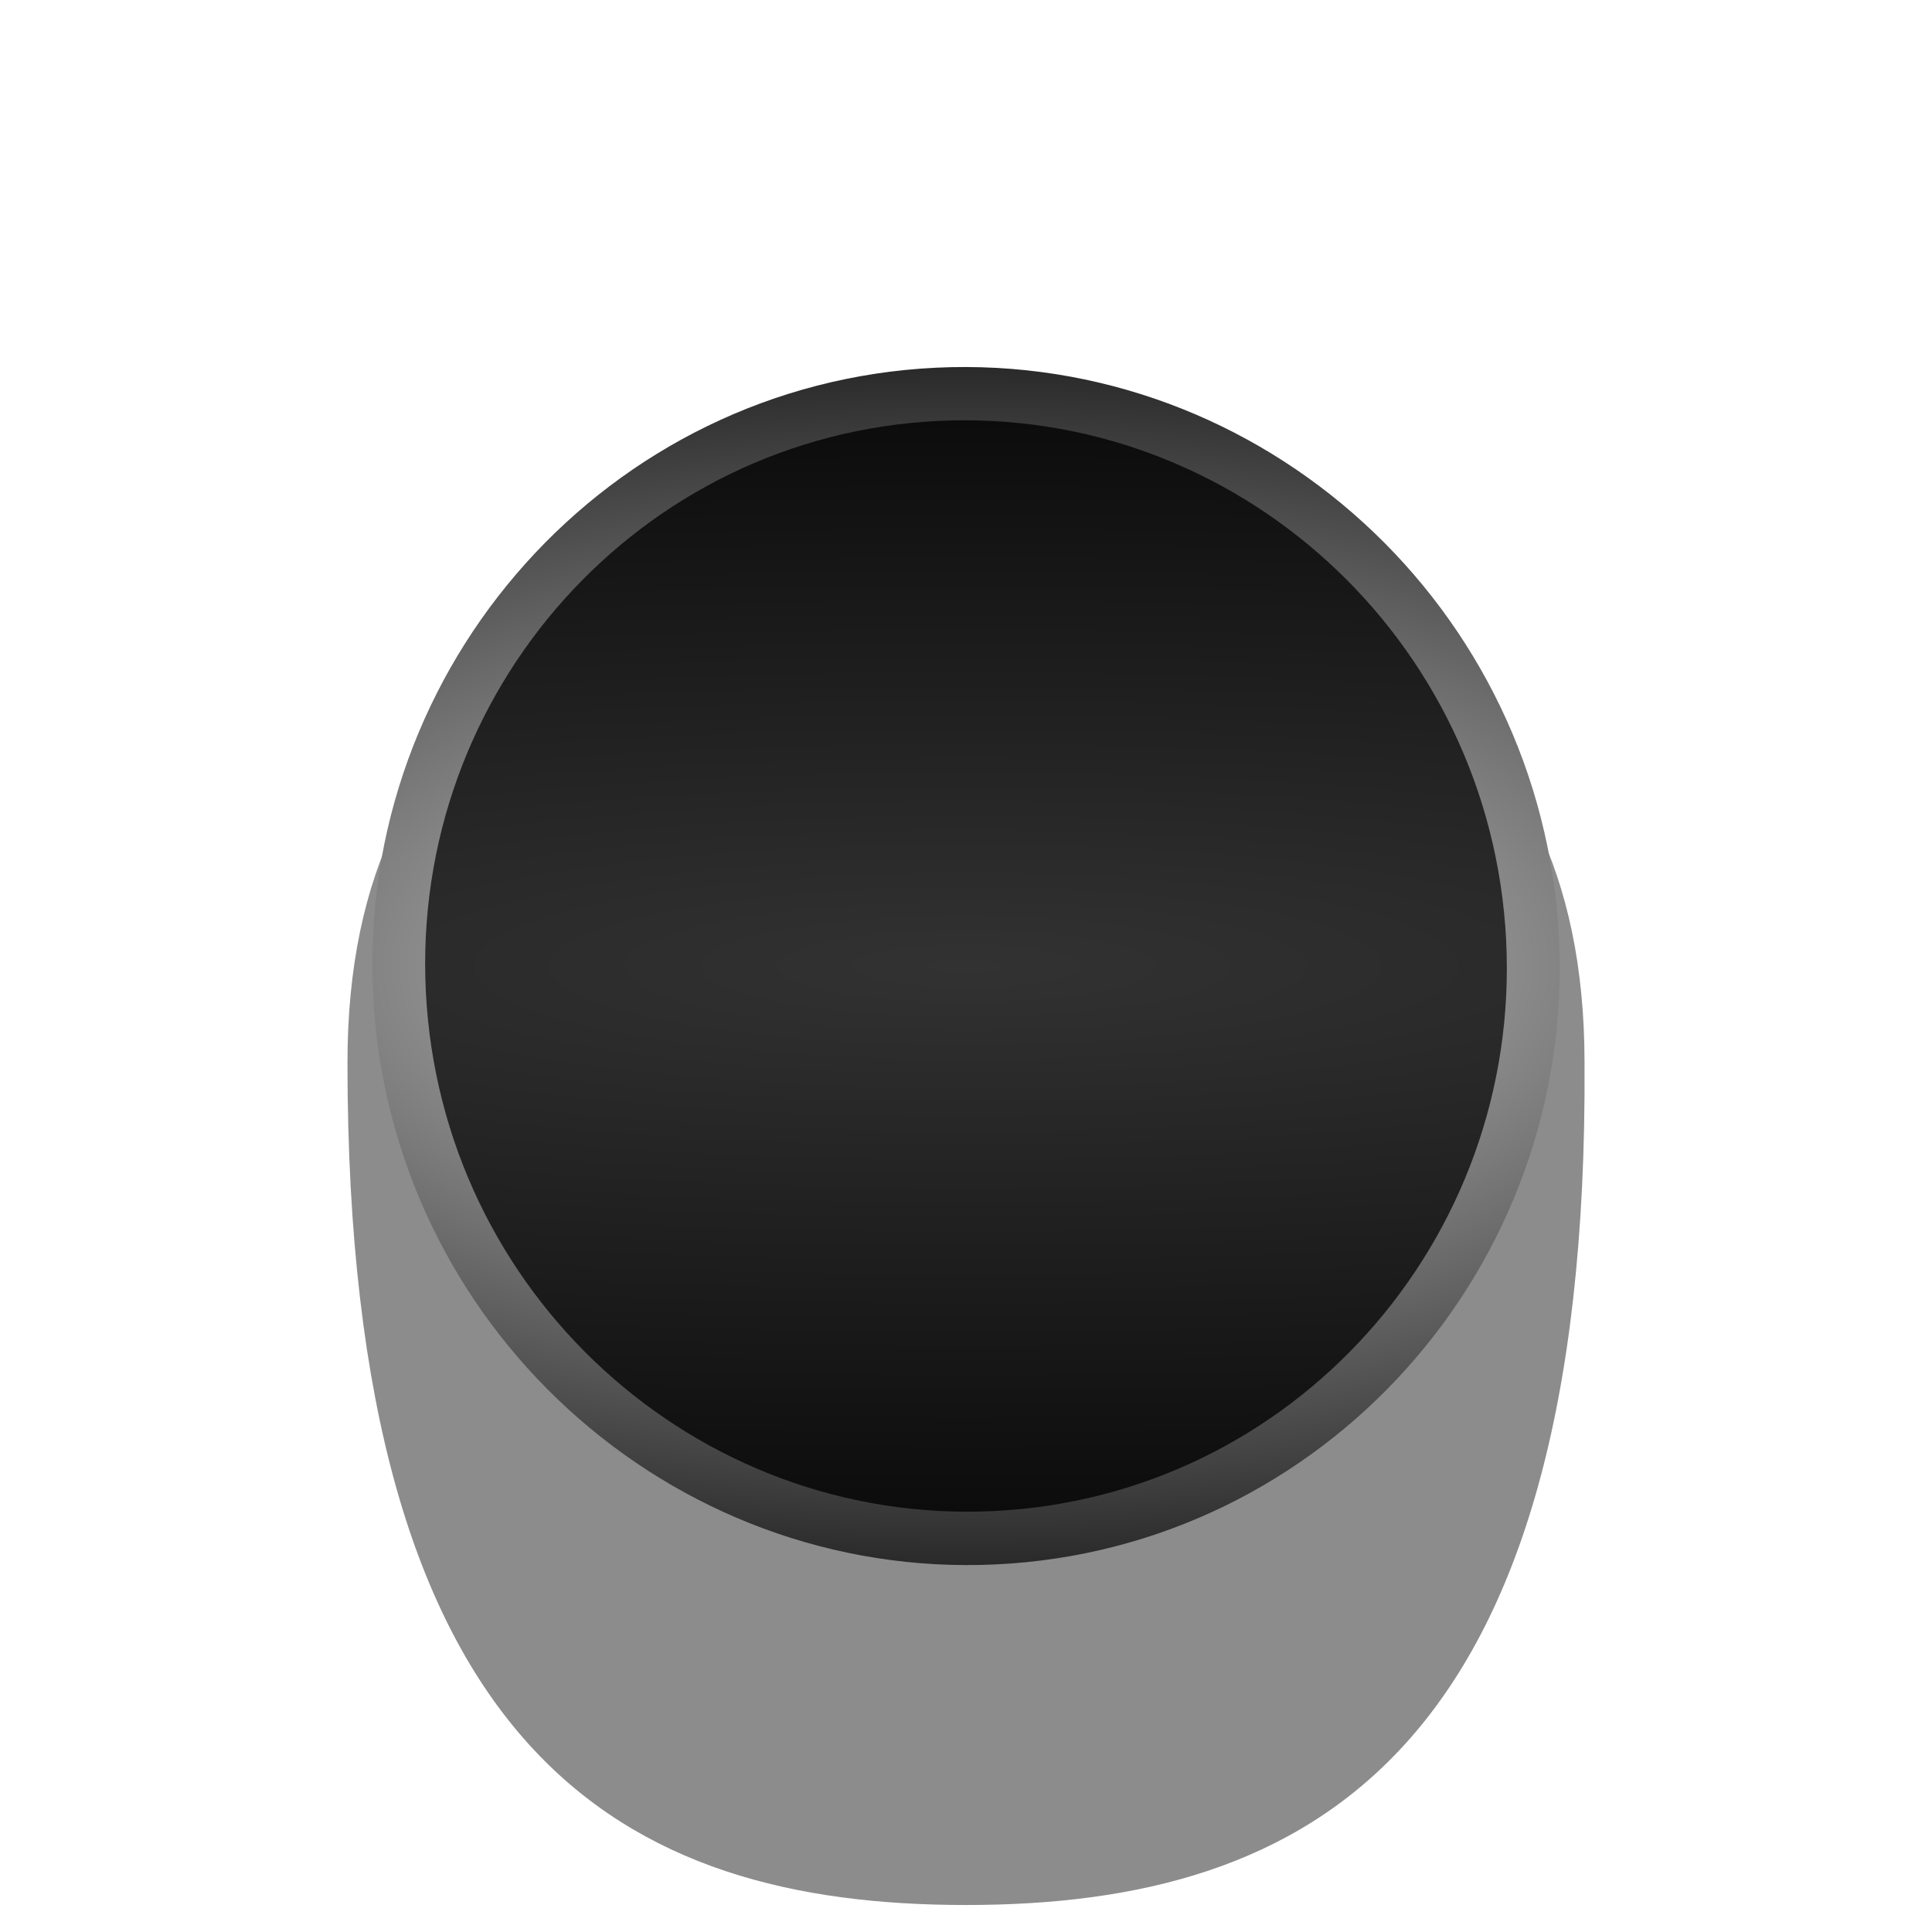
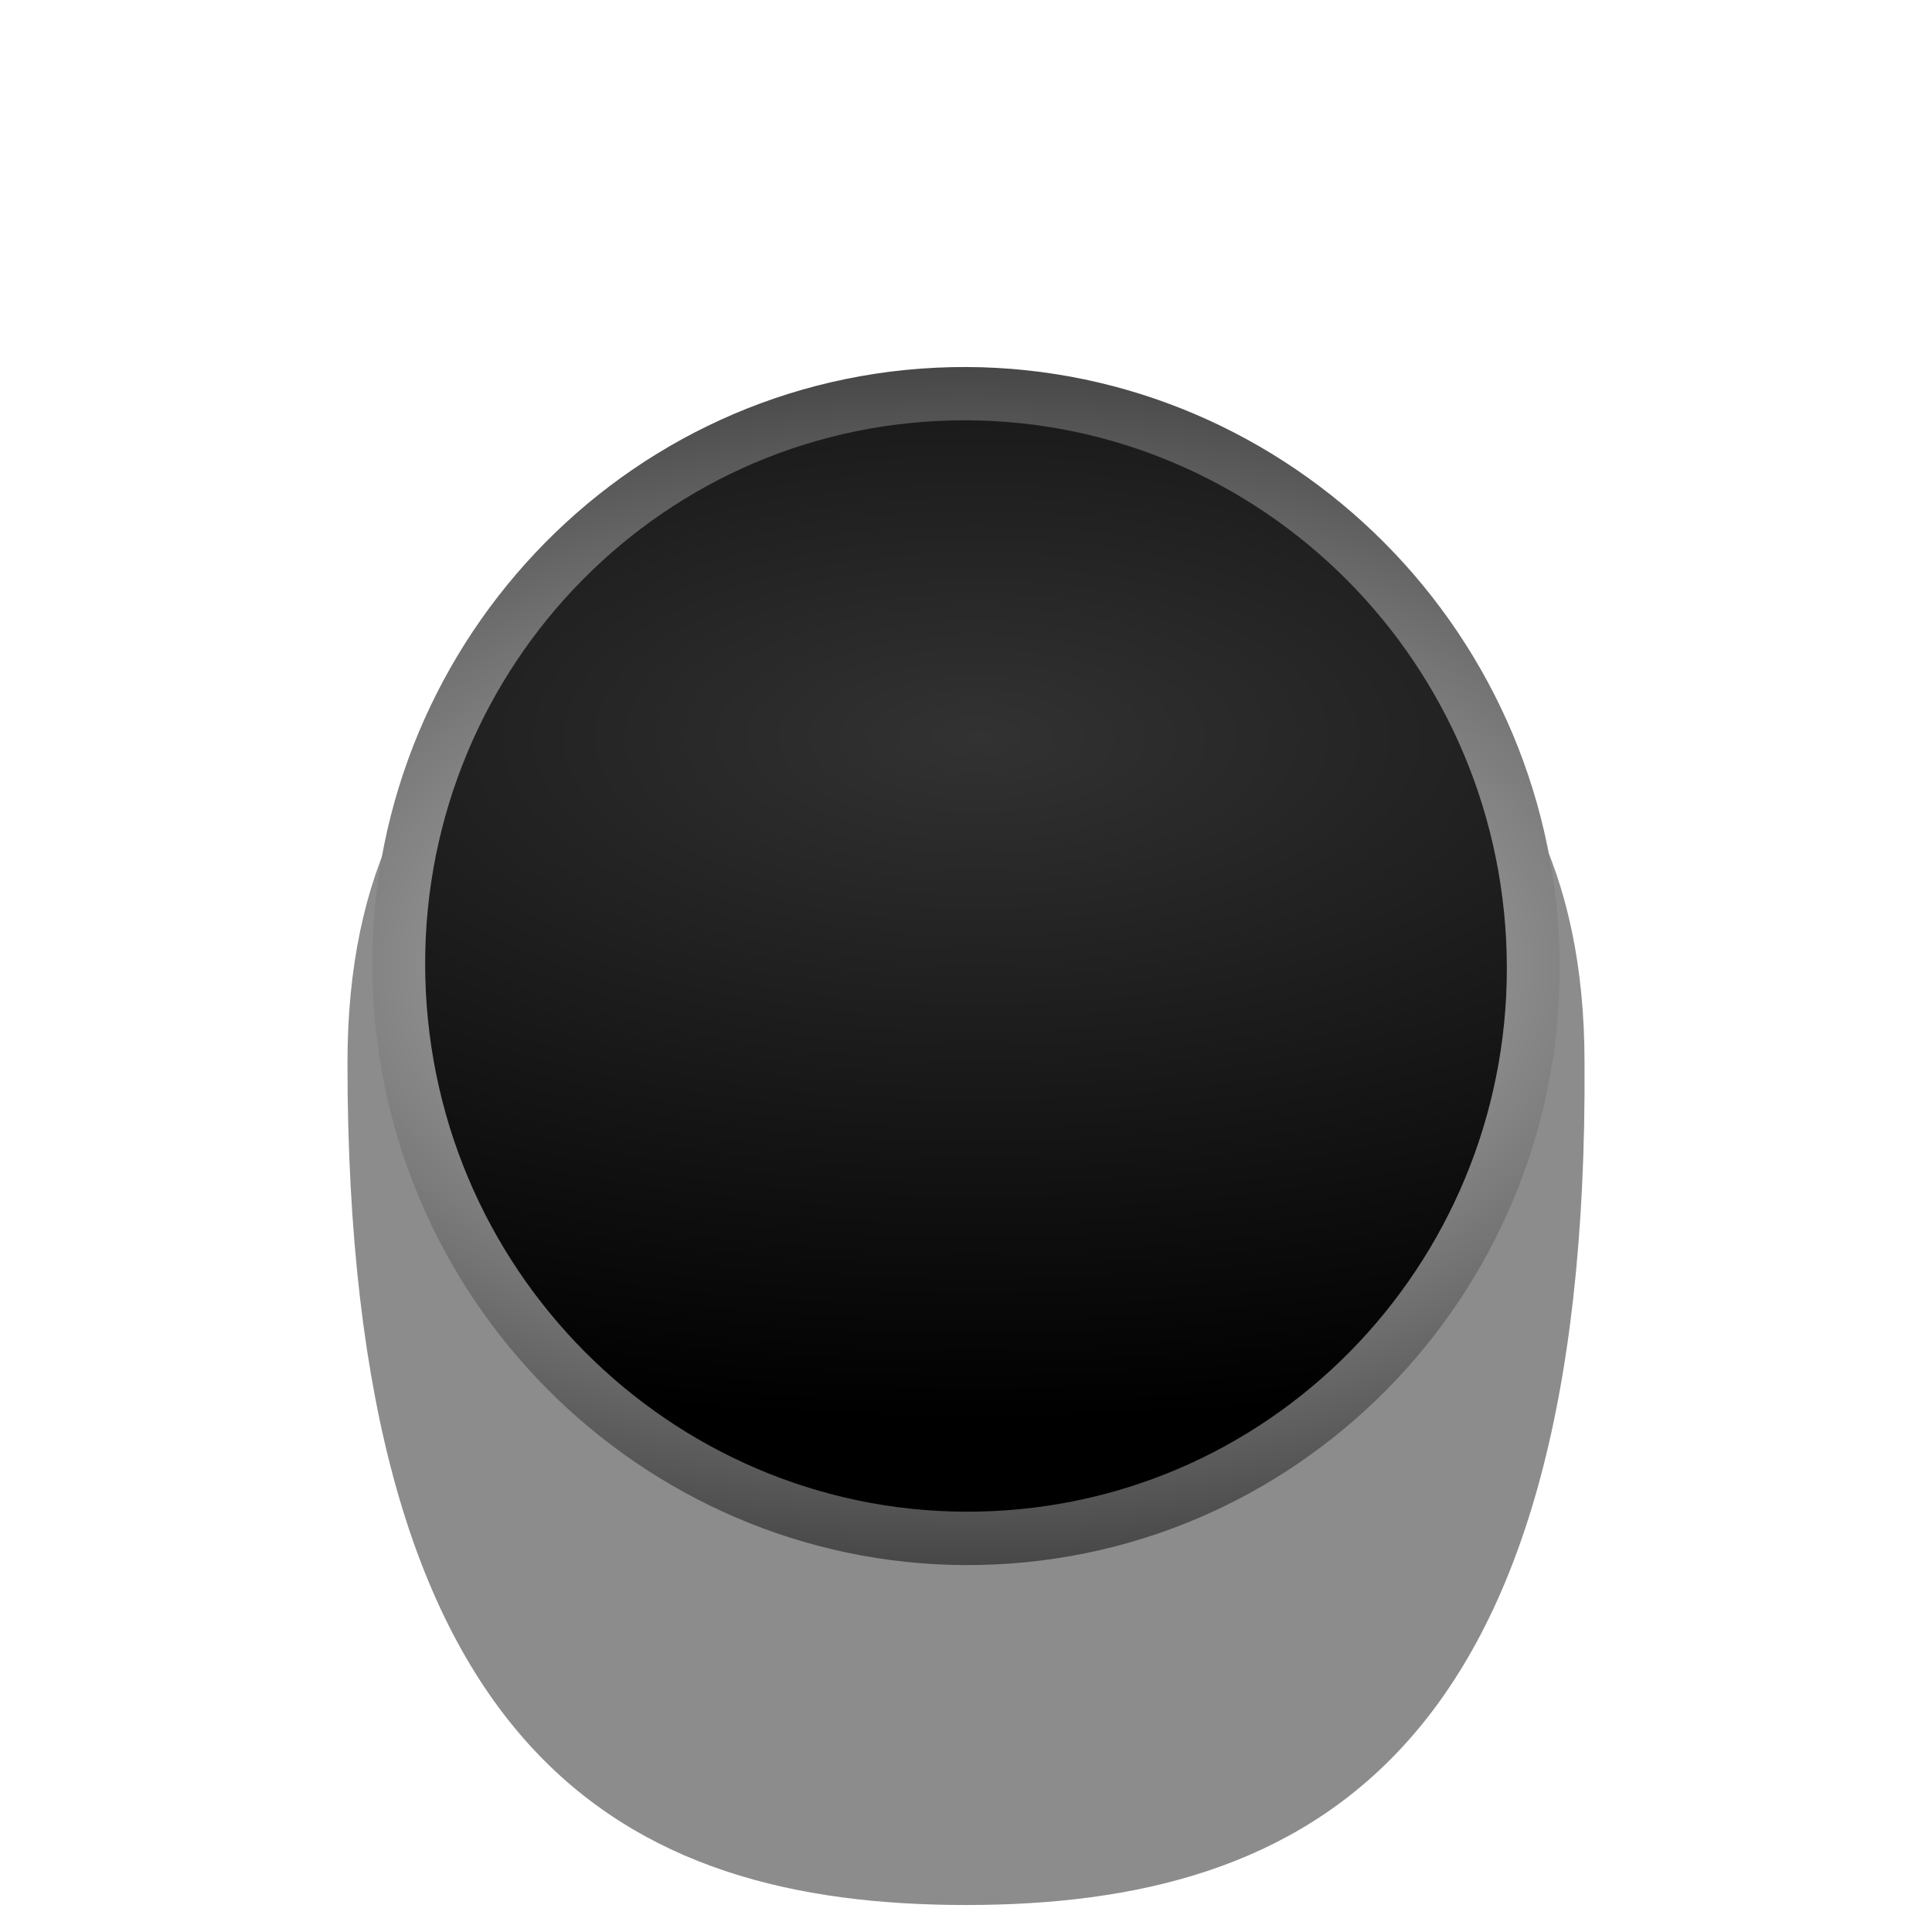
<svg xmlns="http://www.w3.org/2000/svg" xmlns:xlink="http://www.w3.org/1999/xlink" width="40" height="40" viewBox="0 0 40 40" id="svg4222" version="1.1">
  <defs id="defs4224">
    <linearGradient id="linearGradient4583">
      <stop style="stop-color:#cfcfcf;stop-opacity:1;" offset="0" id="stop4579" />
      <stop style="stop-color:#000000;stop-opacity:1" offset="1" id="stop4581" />
    </linearGradient>
    <linearGradient id="linearGradient4629">
      <stop id="stop4625" offset="0" style="stop-color:#323232;stop-opacity:1" />
      <stop id="stop4627" offset="1" style="stop-color:#000000;stop-opacity:1" />
    </linearGradient>
    <linearGradient id="linearGradient4604">
      <stop id="stop4600" offset="0" style="stop-color:#d2d2d2;stop-opacity:1" />
      <stop id="stop4602" offset="1" style="stop-color:#232323;stop-opacity:1" />
    </linearGradient>
    <linearGradient id="linearGradient4552">
      <stop id="stop4548" offset="0" style="stop-color:#282828;stop-opacity:1" />
      <stop id="stop4550" offset="1" style="stop-color:#c8c8c8;stop-opacity:1" />
    </linearGradient>
    <clipPath clipPathUnits="userSpaceOnUse" id="clipPath4910">
      <rect style="fill:#1a1a1a;fill-opacity:0;stroke:#ff0000;stroke-width:1.691;stroke-miterlimit:4;stroke-dasharray:none" id="rect4912" width="50.797" height="35.654" x="-3.446" y="1009.582" clip-path="none" />
    </clipPath>
    <clipPath clipPathUnits="userSpaceOnUse" id="clipPath4154">
      <rect style="fill:#1a1a1a;fill-opacity:0;stroke:#ff0000;stroke-width:0.964;stroke-miterlimit:4;stroke-dasharray:none" id="rect4156" width="57.791" height="29.347" x="-8.273" y="1011.56" />
    </clipPath>
    <filter style="color-interpolation-filters:sRGB" id="filter4209">
      <feGaussianBlur stdDeviation="1 1.05" result="blur" id="feGaussianBlur4211" />
    </filter>
    <filter style="color-interpolation-filters:sRGB" id="filter4321">
      <feGaussianBlur stdDeviation="1 1.05" result="blur" id="feGaussianBlur4323" />
    </filter>
    <filter style="color-interpolation-filters:sRGB;" id="filter4207">
      <feGaussianBlur stdDeviation="0.5 0.55" result="fbSourceGraphic" id="feGaussianBlur4209" />
      <feColorMatrix result="fbSourceGraphicAlpha" in="fbSourceGraphic" values="0 0 0 -1 0 0 0 0 -1 0 0 0 0 -1 0 0 0 0 1 0" id="feColorMatrix4223" />
      <feColorMatrix id="feColorMatrix4225" values="1 0 0 0 0 0 1 0 0 0 0 0 1 0 0 0 0 0 1 -9.6 " result="colormatrix" in="fbSourceGraphic" />
      <feComposite id="feComposite4227" in2="colormatrix" operator="arithmetic" k2="1" result="fbSourceGraphic" />
      <feColorMatrix result="fbSourceGraphicAlpha" in="fbSourceGraphic" values="0 0 0 -1 0 0 0 0 -1 0 0 0 0 -1 0 0 0 0 1 0" id="feColorMatrix4235" />
      <feColorMatrix id="feColorMatrix4237" values="1 0 0 0 0 0 1 0 0 0 0 0 1 0 0 0 0 0 1 -9.6 " result="colormatrix" in="fbSourceGraphic" />
      <feComposite id="feComposite4239" in2="colormatrix" operator="arithmetic" k2="1.38778e-016" result="fbSourceGraphic" />
      <feColorMatrix result="fbSourceGraphicAlpha" in="fbSourceGraphic" values="0 0 0 -1 0 0 0 0 -1 0 0 0 0 -1 0 0 0 0 1 0" id="feColorMatrix4247" />
      <feColorMatrix id="feColorMatrix4249" values="1 0 0 0 0 0 1 0 0 0 0 0 1 0 0 0 0 0 1 -9.6 " result="colormatrix" in="fbSourceGraphic" />
      <feComposite id="feComposite4251" in2="colormatrix" operator="arithmetic" k2="1" result="fbSourceGraphic" />
      <feColorMatrix result="fbSourceGraphicAlpha" in="fbSourceGraphic" values="0 0 0 -1 0 0 0 0 -1 0 0 0 0 -1 0 0 0 0 1 0" id="feColorMatrix4253" />
      <feColorMatrix id="feColorMatrix4255" values="1 0 0 0 0 0 1 0 0 0 0 0 1 0 0 0 0 0 1 -9.6 " result="colormatrix" in="fbSourceGraphic" />
      <feComposite id="feComposite4257" in2="colormatrix" operator="arithmetic" k2="1" result="fbSourceGraphic" />
      <feColorMatrix result="fbSourceGraphicAlpha" in="fbSourceGraphic" values="0 0 0 -1 0 0 0 0 -1 0 0 0 0 -1 0 0 0 0 1 0" id="feColorMatrix4259" />
      <feColorMatrix id="feColorMatrix4261" values="1 0 0 0 0 0 1 0 0 0 0 0 1 0 0 0 0 0 1 -9.6 " result="colormatrix" in="fbSourceGraphic" />
      <feComposite id="feComposite4263" in2="colormatrix" operator="arithmetic" k2="0.6" result="fbSourceGraphic" />
      <feColorMatrix result="fbSourceGraphicAlpha" in="fbSourceGraphic" values="0 0 0 -1 0 0 0 0 -1 0 0 0 0 -1 0 0 0 0 1 0" id="feColorMatrix4265" />
      <feColorMatrix id="feColorMatrix4267" values="1 0 0 0 0 0 1 0 0 0 0 0 1 0 0 0 0 0 1 -9.6 " result="colormatrix" in="fbSourceGraphic" />
      <feComposite id="feComposite4269" in2="colormatrix" operator="arithmetic" k2="0.6" result="composite" />
    </filter>
    <pattern y="0" x="0" height="6" width="6" patternUnits="userSpaceOnUse" id="EMFhbasepattern" />
    <linearGradient id="linearGradient4858">
      <stop style="stop-color:#dcdcdc;stop-opacity:1" offset="0" id="stop4860" />
      <stop style="stop-color:#232323;stop-opacity:1" offset="1" id="stop4862" />
    </linearGradient>
    <radialGradient xlink:href="#linearGradient4552" id="radialGradient4848-2-3" cx="20.069" cy="1032.698" fx="20.069" fy="1032.698" r="13.614" gradientTransform="matrix(-1.3185495e-5,-0.2666781,0.2671697,-1.4142661e-7,-255.9054,1037.714)" gradientUnits="userSpaceOnUse" />
    <clipPath id="clipPath4910-8" clipPathUnits="userSpaceOnUse">
      <rect clip-path="none" y="1009.582" x="-3.446" height="35.654" width="50.797" id="rect4912-8" style="fill:#1a1a1a;fill-opacity:0;stroke:#ff0000;stroke-width:1.691;stroke-miterlimit:4;stroke-dasharray:none" />
    </clipPath>
    <clipPath id="clipPath4154-4" clipPathUnits="userSpaceOnUse">
      <rect y="1011.56" x="-8.273" height="29.347" width="57.791" id="rect4156-5" style="fill:#1a1a1a;fill-opacity:0;stroke:#ff0000;stroke-width:0.964;stroke-miterlimit:4;stroke-dasharray:none" />
    </clipPath>
    <filter id="filter4209-5" style="color-interpolation-filters:sRGB">
      <feGaussianBlur id="feGaussianBlur4211-6" result="blur" stdDeviation="1 1.05" />
    </filter>
    <filter id="filter4321-6" style="color-interpolation-filters:sRGB">
      <feGaussianBlur id="feGaussianBlur4323-0" result="blur" stdDeviation="1 1.05" />
    </filter>
    <filter id="filter4207-0" style="color-interpolation-filters:sRGB;">
      <feGaussianBlur id="feGaussianBlur4209-2" result="fbSourceGraphic" stdDeviation="0.5 0.55" />
      <feColorMatrix id="feColorMatrix4223-7" values="0 0 0 -1 0 0 0 0 -1 0 0 0 0 -1 0 0 0 0 1 0" in="fbSourceGraphic" result="fbSourceGraphicAlpha" />
      <feColorMatrix in="fbSourceGraphic" result="colormatrix" values="1 0 0 0 0 0 1 0 0 0 0 0 1 0 0 0 0 0 1 -9.6 " id="feColorMatrix4225-5" />
      <feComposite result="fbSourceGraphic" k2="1" operator="arithmetic" in2="colormatrix" id="feComposite4227-2" />
      <feColorMatrix id="feColorMatrix4235-9" values="0 0 0 -1 0 0 0 0 -1 0 0 0 0 -1 0 0 0 0 1 0" in="fbSourceGraphic" result="fbSourceGraphicAlpha" />
      <feColorMatrix in="fbSourceGraphic" result="colormatrix" values="1 0 0 0 0 0 1 0 0 0 0 0 1 0 0 0 0 0 1 -9.6 " id="feColorMatrix4237-1" />
      <feComposite result="fbSourceGraphic" k2="1.38778e-016" operator="arithmetic" in2="colormatrix" id="feComposite4239-5" />
      <feColorMatrix id="feColorMatrix4247-5" values="0 0 0 -1 0 0 0 0 -1 0 0 0 0 -1 0 0 0 0 1 0" in="fbSourceGraphic" result="fbSourceGraphicAlpha" />
      <feColorMatrix in="fbSourceGraphic" result="colormatrix" values="1 0 0 0 0 0 1 0 0 0 0 0 1 0 0 0 0 0 1 -9.6 " id="feColorMatrix4249-5" />
      <feComposite result="fbSourceGraphic" k2="1" operator="arithmetic" in2="colormatrix" id="feComposite4251-3" />
      <feColorMatrix id="feColorMatrix4253-6" values="0 0 0 -1 0 0 0 0 -1 0 0 0 0 -1 0 0 0 0 1 0" in="fbSourceGraphic" result="fbSourceGraphicAlpha" />
      <feColorMatrix in="fbSourceGraphic" result="colormatrix" values="1 0 0 0 0 0 1 0 0 0 0 0 1 0 0 0 0 0 1 -9.6 " id="feColorMatrix4255-0" />
      <feComposite result="fbSourceGraphic" k2="1" operator="arithmetic" in2="colormatrix" id="feComposite4257-8" />
      <feColorMatrix id="feColorMatrix4259-9" values="0 0 0 -1 0 0 0 0 -1 0 0 0 0 -1 0 0 0 0 1 0" in="fbSourceGraphic" result="fbSourceGraphicAlpha" />
      <feColorMatrix in="fbSourceGraphic" result="colormatrix" values="1 0 0 0 0 0 1 0 0 0 0 0 1 0 0 0 0 0 1 -9.6 " id="feColorMatrix4261-9" />
      <feComposite result="fbSourceGraphic" k2="0.6" operator="arithmetic" in2="colormatrix" id="feComposite4263-1" />
      <feColorMatrix id="feColorMatrix4265-6" values="0 0 0 -1 0 0 0 0 -1 0 0 0 0 -1 0 0 0 0 1 0" in="fbSourceGraphic" result="fbSourceGraphicAlpha" />
      <feColorMatrix in="fbSourceGraphic" result="colormatrix" values="1 0 0 0 0 0 1 0 0 0 0 0 1 0 0 0 0 0 1 -9.6 " id="feColorMatrix4267-0" />
      <feComposite result="composite" k2="0.6" operator="arithmetic" in2="colormatrix" id="feComposite4269-5" />
    </filter>
    <pattern id="EMFhbasepattern-2" patternUnits="userSpaceOnUse" width="6" height="6" x="0" y="0" />
    <radialGradient xlink:href="#linearGradient4858" id="radialGradient4848-2-31" cx="20.068" cy="1032.698" fx="20.068" fy="1032.698" r="13.614" gradientTransform="matrix(-3.464044e-5,-0.7743379,0.7713676,1.7867429e-7,-812.3957,1034.81)" gradientUnits="userSpaceOnUse" />
    <radialGradient xlink:href="#linearGradient4604" id="radialGradient4597" gradientUnits="userSpaceOnUse" gradientTransform="matrix(-8.0558125e-5,-0.9805973,1.112776,0,-1129.156,1052.244)" cx="20.068" cy="1032.698" fx="20.068" fy="1032.698" r="13.614" />
    <pattern y="0" x="0" height="6" width="6" patternUnits="userSpaceOnUse" id="EMFhbasepattern-8" />
-     <radialGradient xlink:href="#linearGradient4629" id="radialGradient4848-2-1" cx="20.068" cy="1032.698" fx="20.068" fy="1032.698" r="13.614" gradientTransform="matrix(5.762007,-0.00246566,0,1.089724,-95.6351,-92.9445)" gradientUnits="userSpaceOnUse" />
-     <radialGradient xlink:href="#linearGradient4583" id="radialGradient4585" cx="20" cy="1032.362" fx="20" fy="1032.362" r="11.136" gradientTransform="matrix(0,1.3943,-3.050642,0,3169.367,1004.476)" gradientUnits="userSpaceOnUse" />
+     <radialGradient xlink:href="#linearGradient4629" id="radialGradient4848-2-1" cx="20.163" cy="1028.31" fx="20.163" fy="1028.31" r="13.614" gradientTransform="matrix(2.324358,0,-1.7172557e-4,1.041195,-26.47001,-43.04405)" gradientUnits="userSpaceOnUse" />
+     <radialGradient xlink:href="#linearGradient4583" id="radialGradient4585" cx="20" cy="1032.362" fx="20" fy="1032.362" r="11.136" gradientTransform="matrix(0,1.695904,-3.050642,0,3169.367,998.4441)" gradientUnits="userSpaceOnUse" />
  </defs>
  <g id="layer1" transform="translate(0,-1012.362)">
    <path style="opacity:0.45;fill:#000000;fill-opacity:1;stroke:none;stroke-width:0.79;stroke-linecap:butt;stroke-linejoin:miter;stroke-miterlimit:4;stroke-dasharray:none;stroke-opacity:1" d="m 32.806,1034.364 c 0.092,14.368 -5.733,17.439 -12.806,17.439 -7.073,0 -12.806,-3.071 -12.806,-17.439 -3.48e-5,-7.915 5.733,-10.24 12.806,-10.24 7.073,0 12.806,2.325 12.806,10.24 z" id="path4744-33-0" />
    <path style="color:#000000;font-style:normal;font-variant:normal;font-weight:normal;font-stretch:normal;font-size:medium;line-height:normal;font-family:sans-serif;font-variant-ligatures:normal;font-variant-position:normal;font-variant-caps:normal;font-variant-numeric:normal;font-variant-alternates:normal;font-feature-settings:normal;text-indent:0;text-align:start;text-decoration:none;text-decoration-line:none;text-decoration-style:solid;text-decoration-color:#000000;letter-spacing:normal;word-spacing:normal;text-transform:none;writing-mode:lr-tb;direction:ltr;text-orientation:mixed;dominant-baseline:auto;baseline-shift:baseline;text-anchor:start;white-space:normal;shape-padding:0;clip-rule:nonzero;display:inline;overflow:visible;visibility:visible;opacity:1;isolation:auto;mix-blend-mode:normal;color-interpolation:sRGB;color-interpolation-filters:linearRGB;solid-color:#000000;solid-opacity:1;vector-effect:none;fill:url(#radialGradient4585);fill-opacity:1;fill-rule:nonzero;stroke:none;stroke-width:1.921;stroke-linecap:butt;stroke-linejoin:miter;stroke-miterlimit:4;stroke-dasharray:none;stroke-dashoffset:0;stroke-opacity:1;color-rendering:auto;image-rendering:auto;shape-rendering:auto;text-rendering:auto;enable-background:accumulate" d="m 32.276,1031.771 c -0.345,-6.83 -6.13,-12.121 -12.899,-11.796 -6.769,0.325 -11.998,6.152 -11.653,12.982 0.345,6.83 6.13,12.119 12.899,11.794 6.769,-0.325 11.998,-6.149 11.653,-12.98 z m -1.91,0.098 c 0.293,5.789 -4.097,10.679 -9.833,10.954 -5.736,0.276 -10.607,-4.176 -10.9,-9.965 -0.293,-5.789 4.099,-10.681 9.835,-10.957 5.736,-0.276 10.605,4.178 10.898,9.967 z" id="path4770-7-3-6-2" />
    <path style="fill:url(#radialGradient4848-2-1);fill-opacity:1;stroke:none;stroke-width:0.491;stroke-miterlimit:4;stroke-dasharray:none" d="M 31.183,1031.825 A 11.302,11.194 79.476 0 1 20.571,1043.647 11.302,11.194 79.476 0 1 8.817,1032.899 11.302,11.194 79.476 0 1 19.429,1021.077 a 11.302,11.194 79.476 0 1 11.754,10.748 z" id="path4770-7-3-6-3" />
  </g>
</svg>
